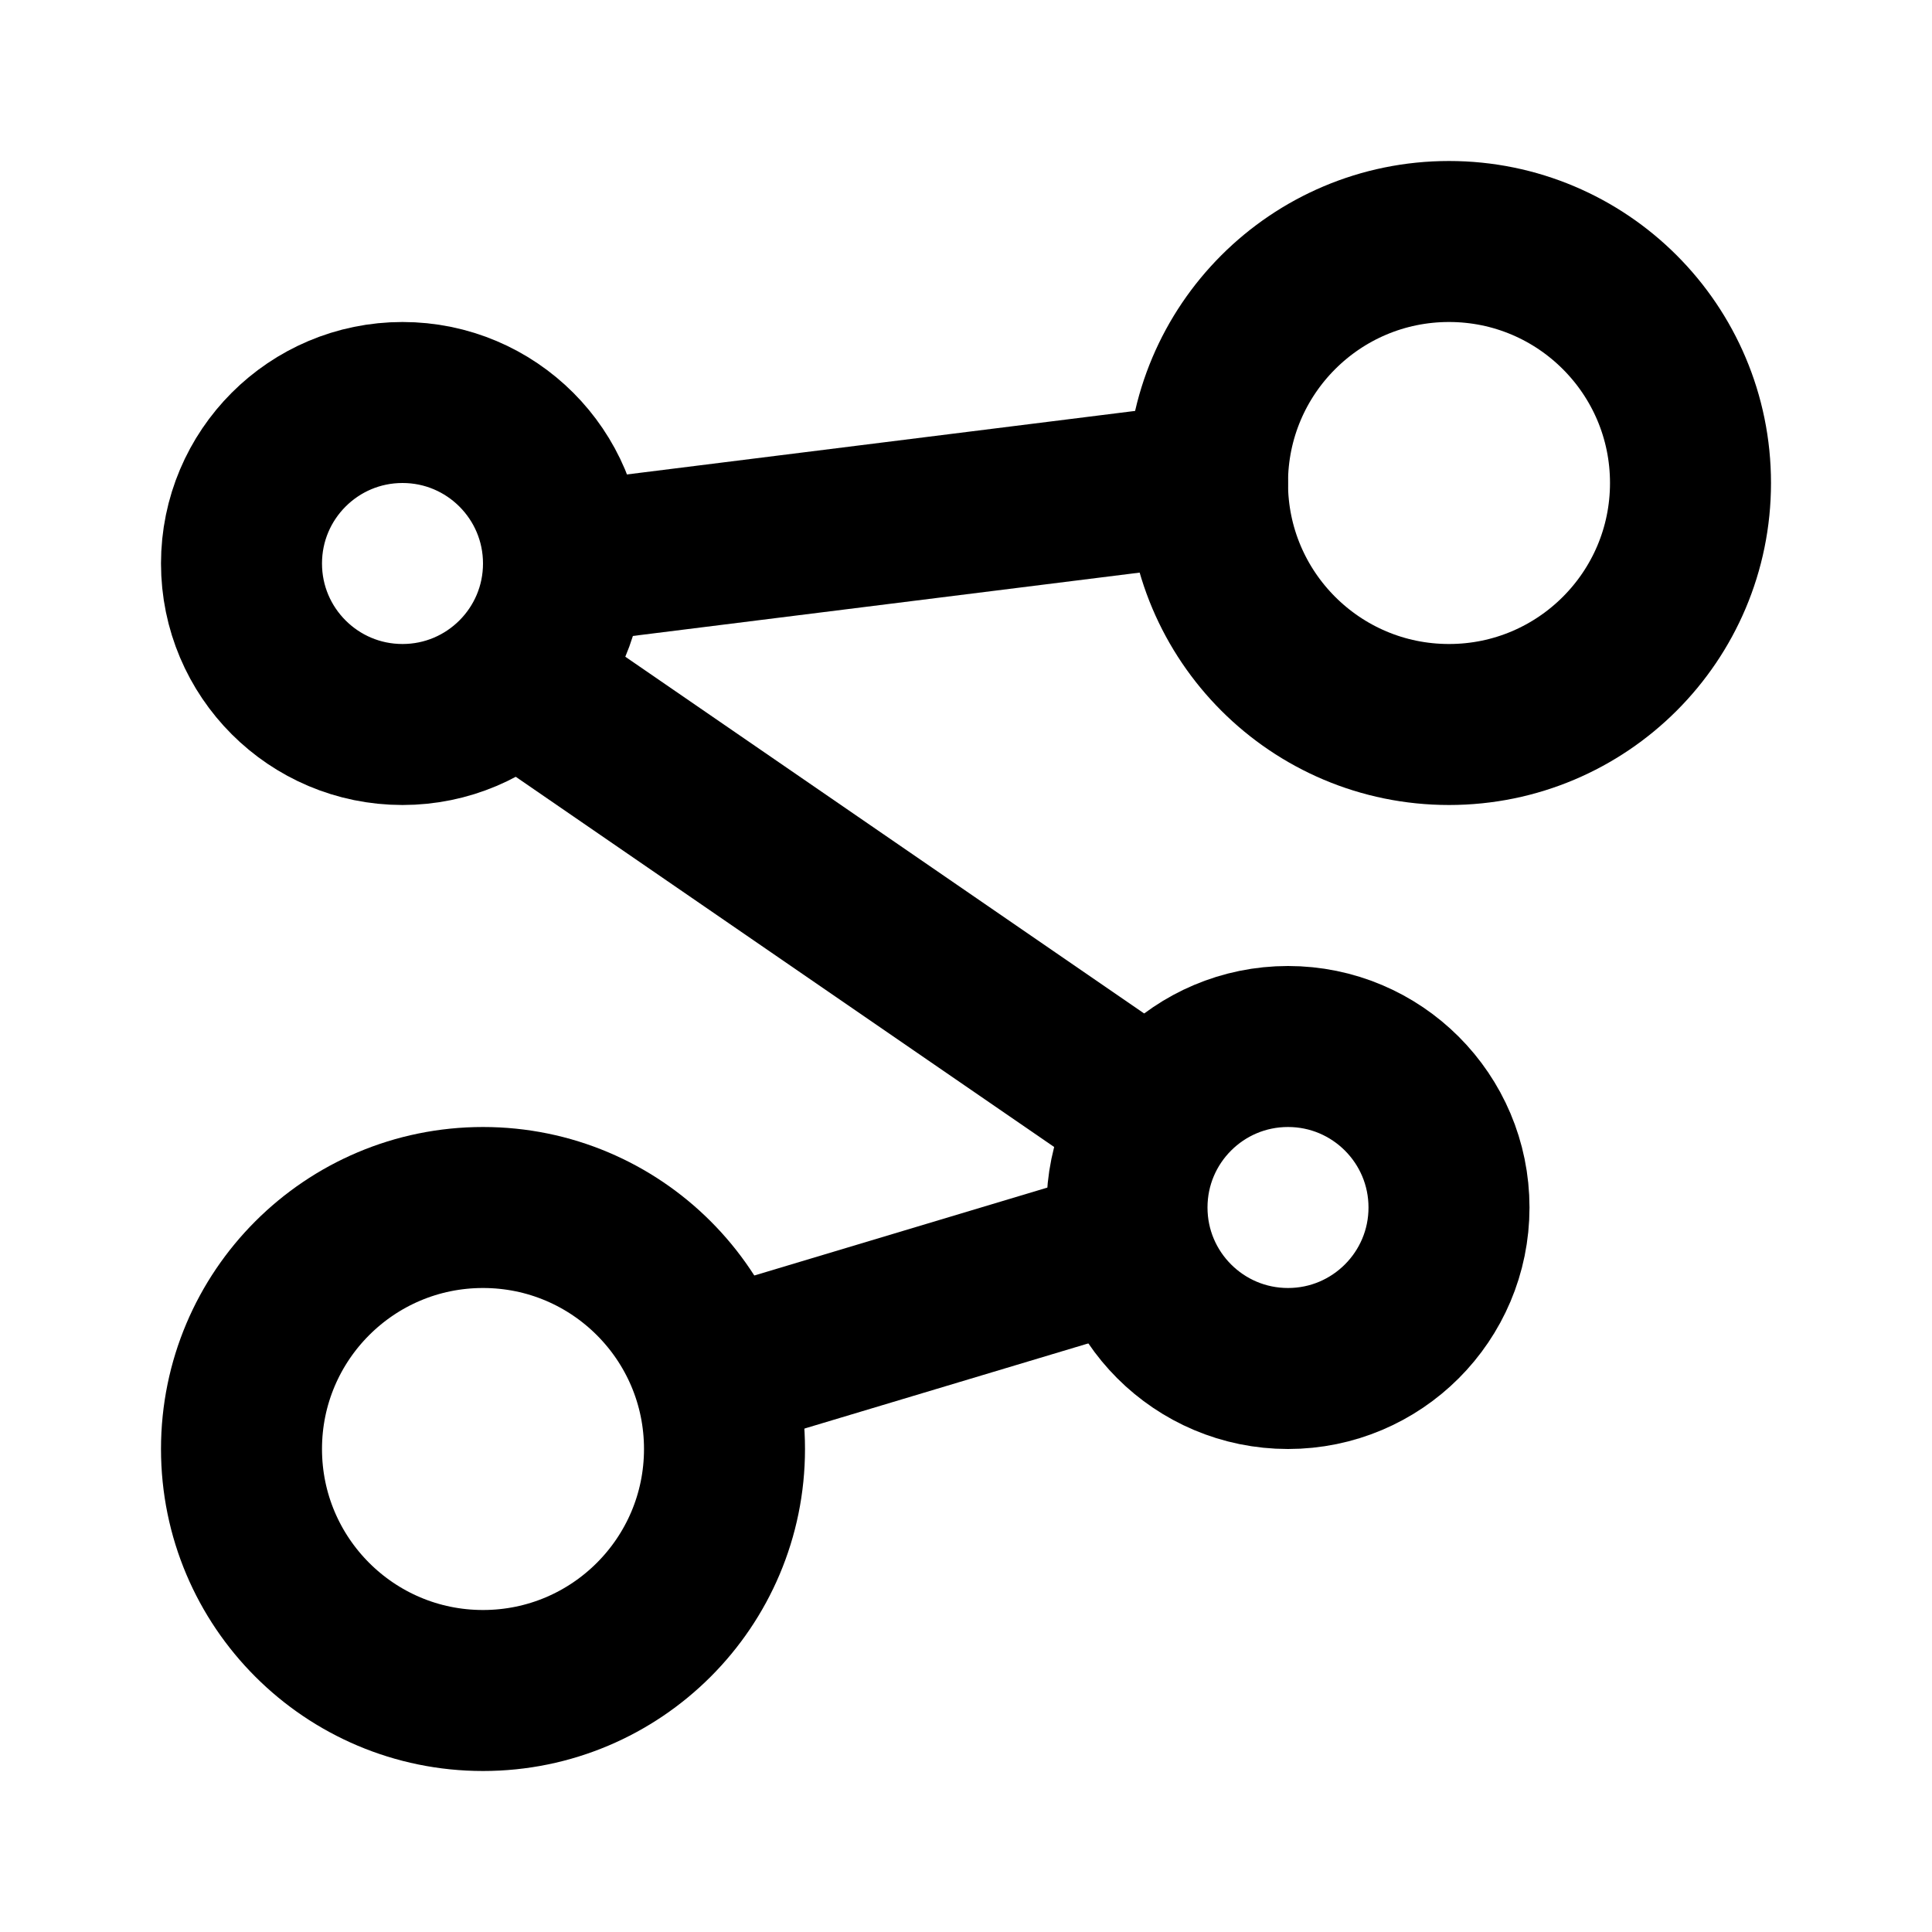
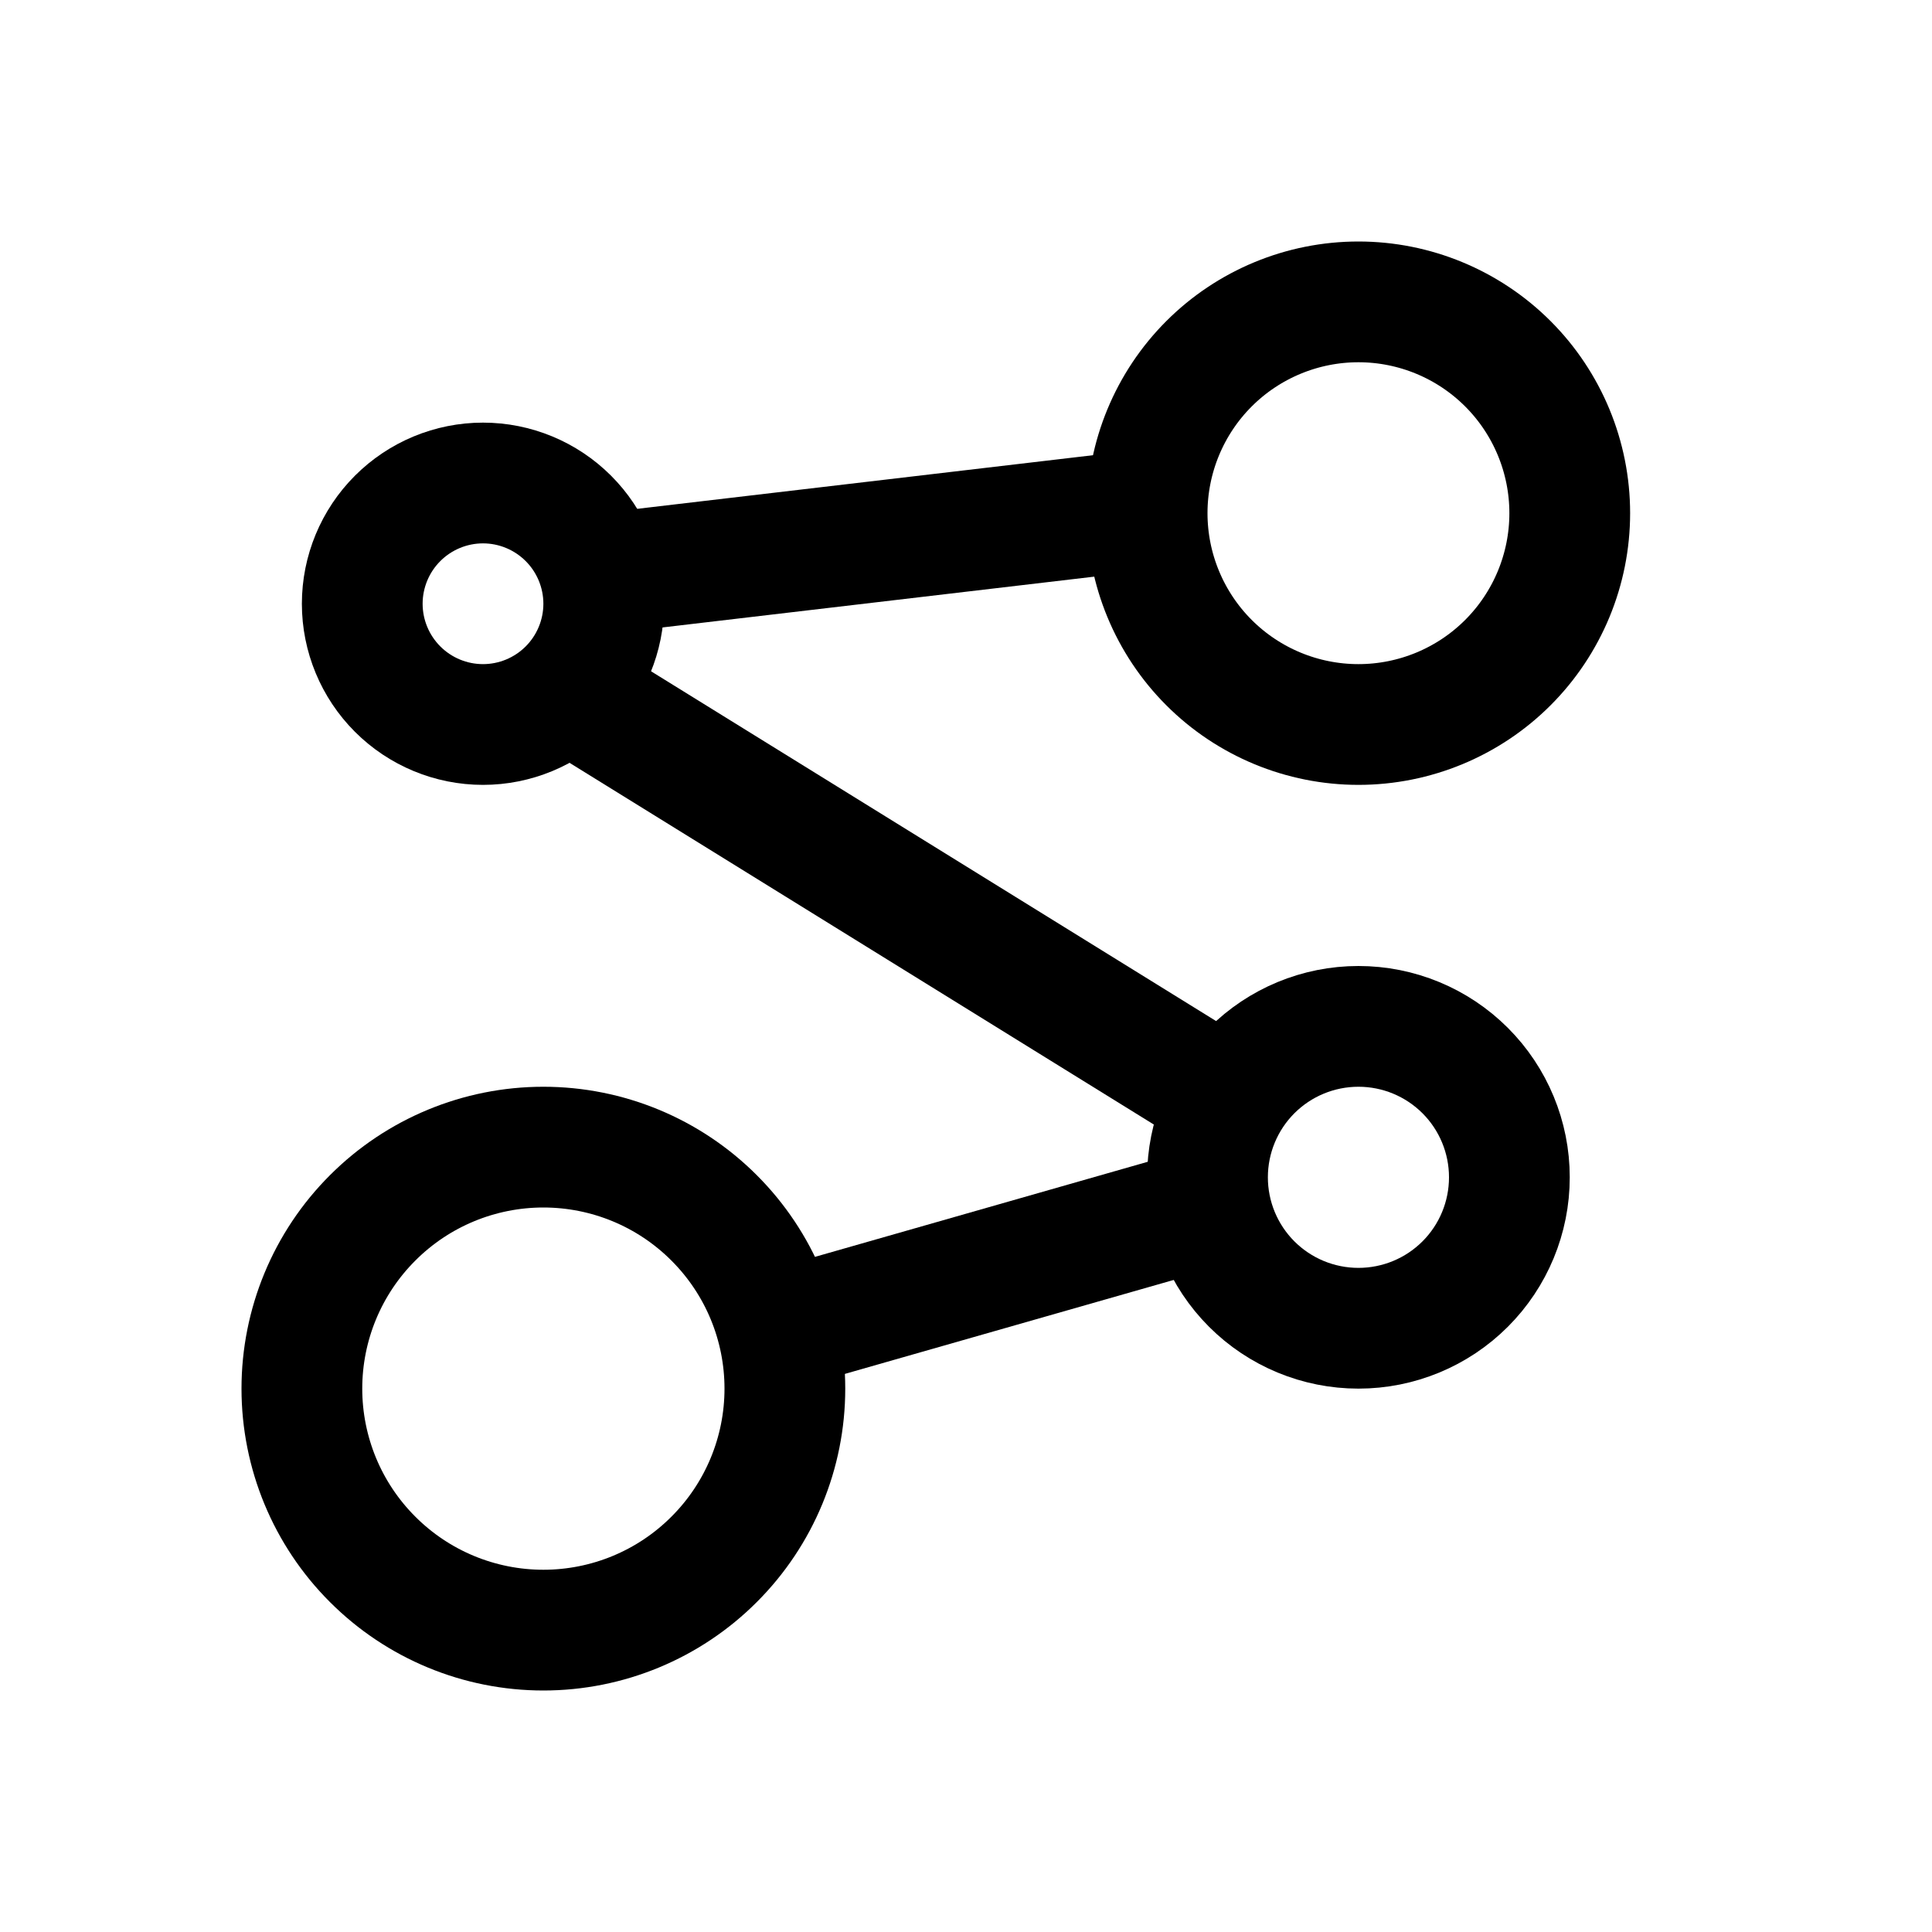
- <svg xmlns="http://www.w3.org/2000/svg" class="icon icon-tabler icon-tabler-chart-dots-3" width="24" height="24" viewBox="0 0 24 24" stroke-width="2" stroke="currentColor" fill="none" stroke-linecap="round" stroke-linejoin="round">
-   <path stroke="none" d="M0 0h24v24H0z" fill="none" />
-   <path d="M5 7m-2 0a2 2 0 1 0 4 0a2 2 0 1 0 -4 0" />
-   <path d="M16 15m-2 0a2 2 0 1 0 4 0a2 2 0 1 0 -4 0" />
-   <path d="M18 6m-3 0a3 3 0 1 0 6 0a3 3 0 1 0 -6 0" />
-   <path d="M6 18m-3 0a3 3 0 1 0 6 0a3 3 0 1 0 -6 0" />
-   <path d="M9 17l5 -1.5" />
-   <path d="M6.5 8.5l7.81 5.37" />
-   <path d="M7 7l8 -1" />
+ <svg xmlns="http://www.w3.org/2000/svg" width="32" height="32" viewBox="0 0 32 32" fill="none">
+   <path d="M6 10C6 10.53 6.211 11.039 6.586 11.414C6.961 11.789 7.47 12 8 12C8.53 12 9.039 11.789 9.414 11.414C9.789 11.039 10 10.53 10 10C10 9.47 9.789 8.961 9.414 8.586C9.039 8.211 8.53 8 8 8C7.47 8 6.961 8.211 6.586 8.586C6.211 8.961 6 9.47 6 10Z" stroke="black" stroke-width="2" stroke-linecap="round" stroke-linejoin="round" />
+   <path d="M20 19.5C20 20.163 20.263 20.799 20.732 21.268C21.201 21.737 21.837 22 22.5 22C23.163 22 23.799 21.737 24.268 21.268C24.737 20.799 25 20.163 25 19.5C25 18.837 24.737 18.201 24.268 17.732C23.799 17.263 23.163 17 22.5 17C21.837 17 21.201 17.263 20.732 17.732C20.263 18.201 20 18.837 20 19.5Z" stroke="black" stroke-width="2" stroke-linecap="round" stroke-linejoin="round" />
+   <path d="M19 8.5C19 9.428 19.369 10.319 20.025 10.975C20.681 11.631 21.572 12 22.5 12C23.428 12 24.319 11.631 24.975 10.975C25.631 10.319 26 9.428 26 8.5C26 7.572 25.631 6.681 24.975 6.025C24.319 5.369 23.428 5 22.5 5C21.572 5 20.681 5.369 20.025 6.025C19.369 6.681 19 7.572 19 8.5Z" stroke="black" stroke-width="2" stroke-linecap="round" stroke-linejoin="round" />
+   <path d="M5 23C5 24.061 5.421 25.078 6.172 25.828C6.922 26.579 7.939 27 9 27C10.061 27 11.078 26.579 11.828 25.828C12.579 25.078 13 24.061 13 23C13 21.939 12.579 20.922 11.828 20.172C11.078 19.421 10.061 19 9 19C7.939 19 6.922 19.421 6.172 20.172C5.421 20.922 5 21.939 5 23Z" stroke="black" stroke-width="2" stroke-linecap="round" stroke-linejoin="round" />
+   <path d="M13 22L20 20" stroke="black" stroke-width="2" stroke-linecap="round" stroke-linejoin="round" />
+   <path d="M9.5 11.5L20 18" stroke="black" stroke-width="2" stroke-linecap="round" stroke-linejoin="round" />
+   <path d="M10 9.5L18.5 8.5" stroke="black" stroke-width="2" stroke-linecap="round" stroke-linejoin="round" />
</svg>
